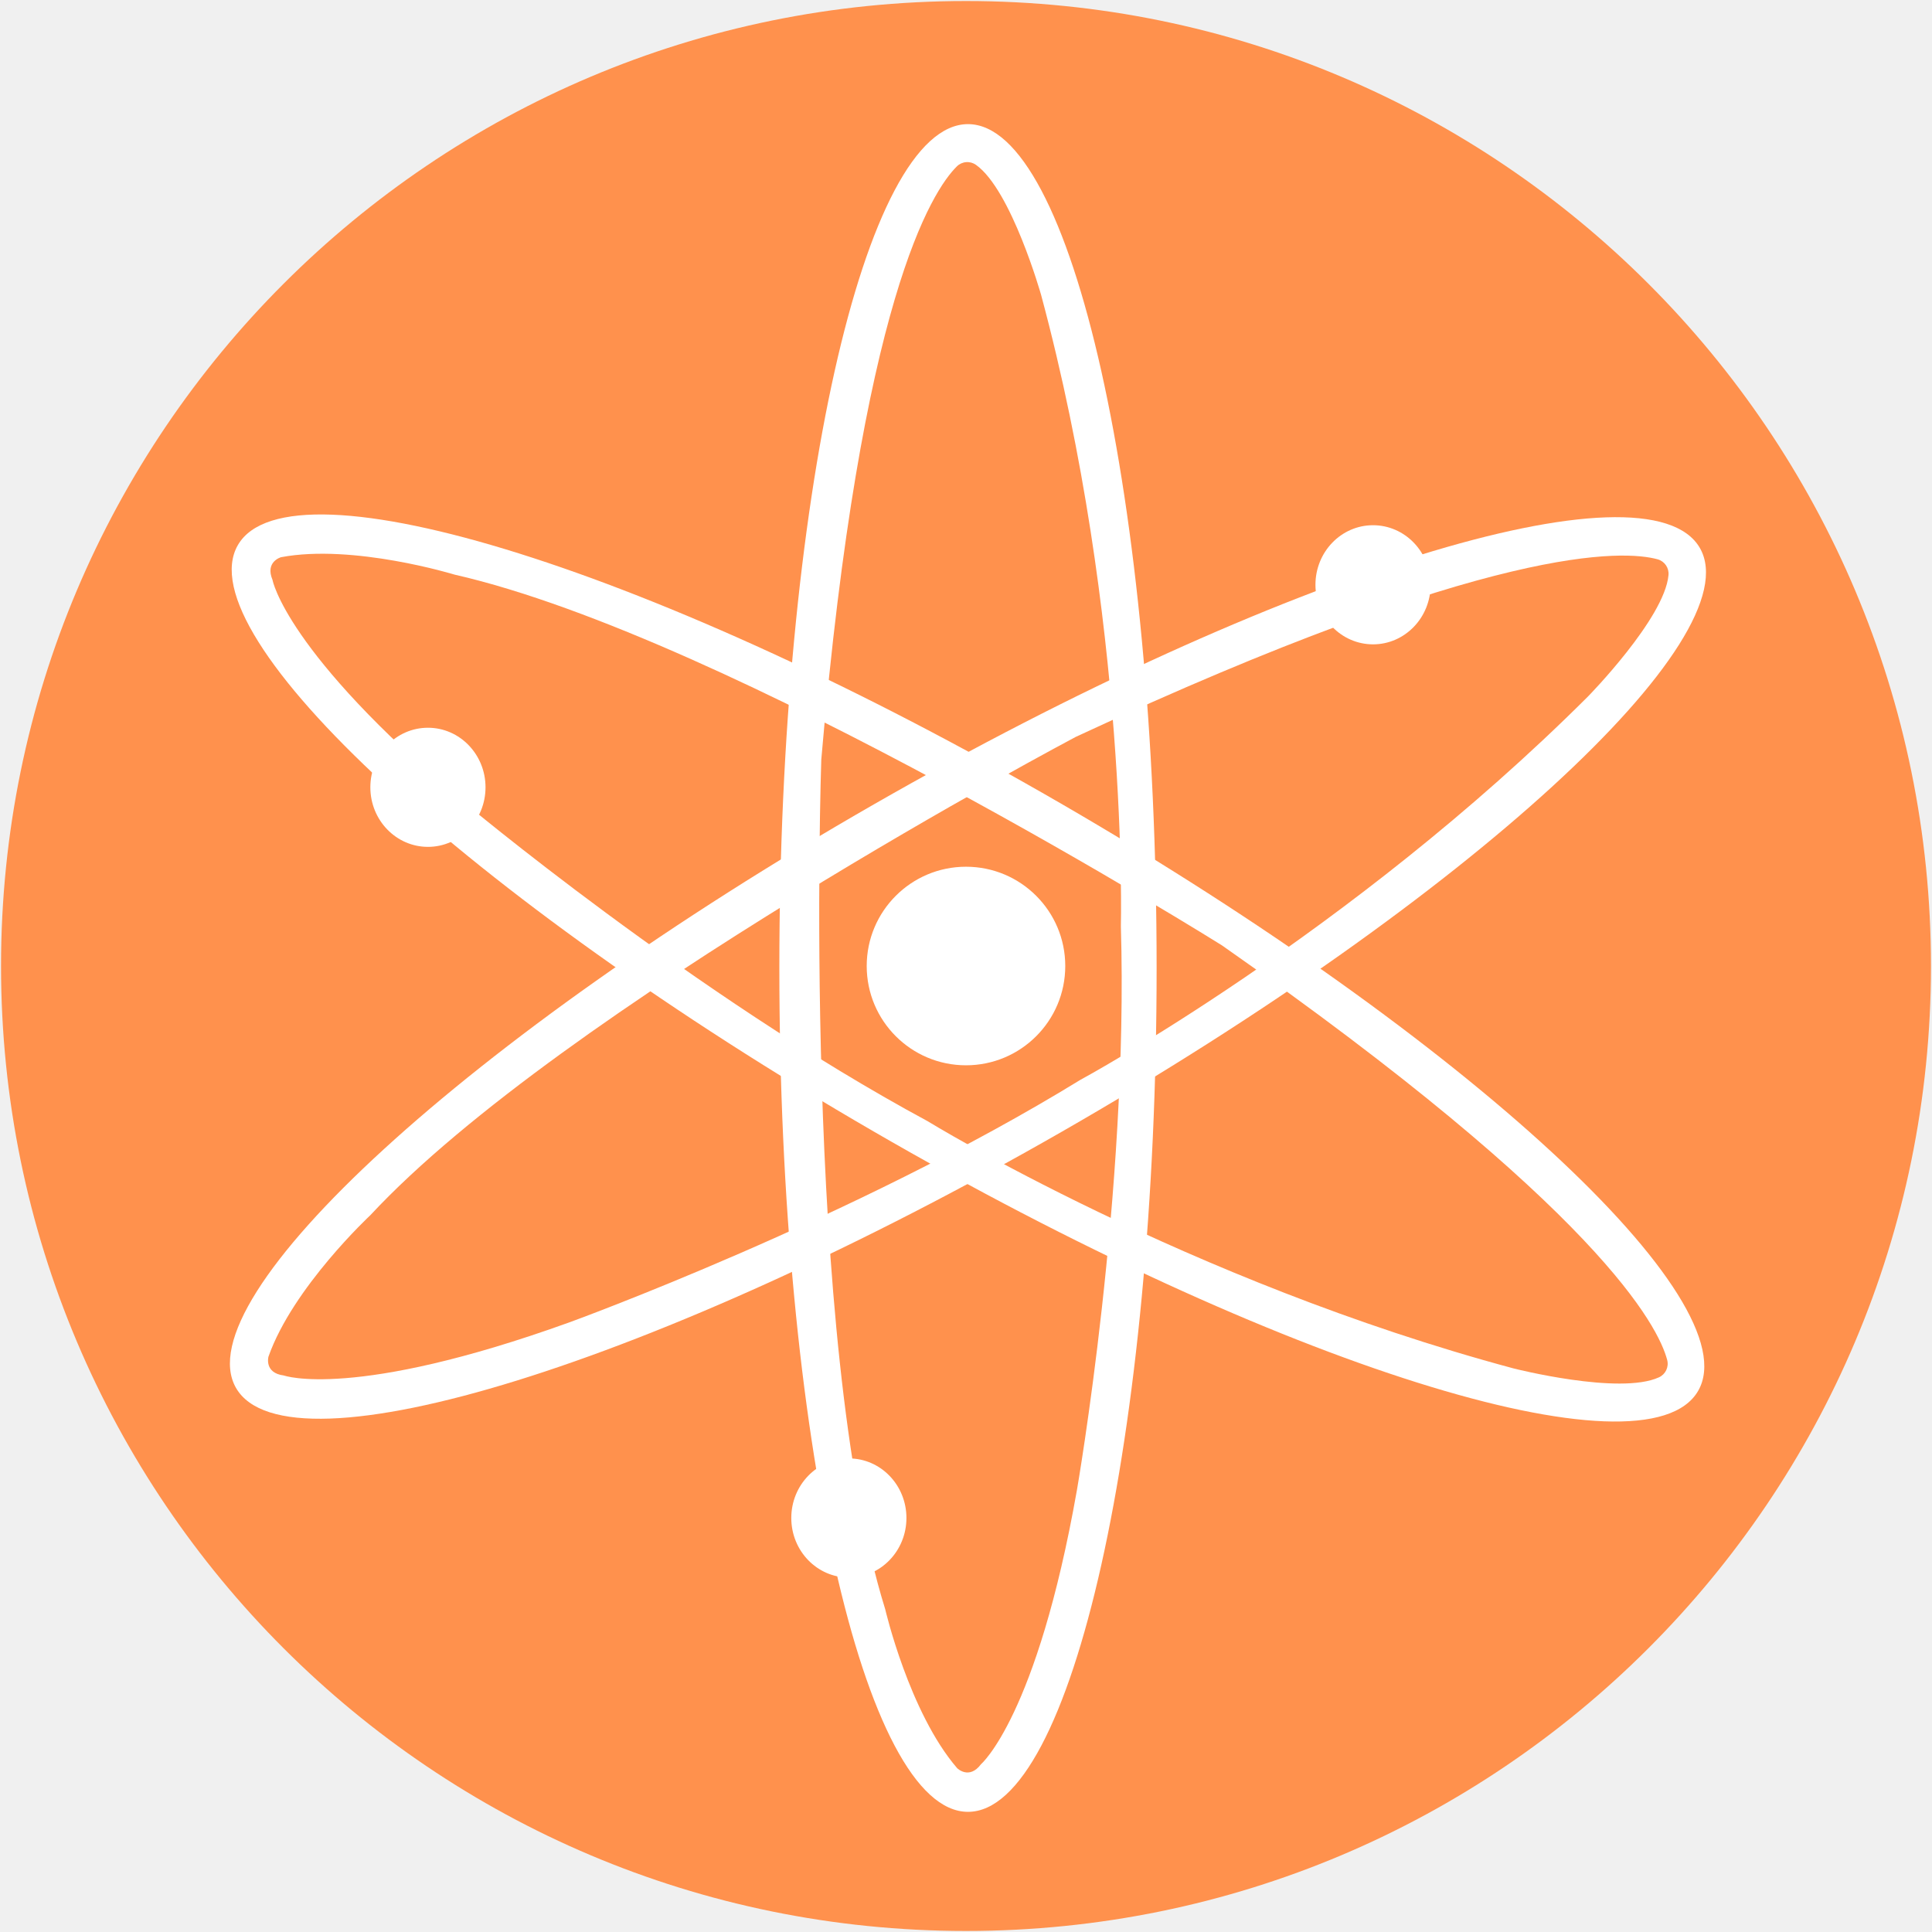
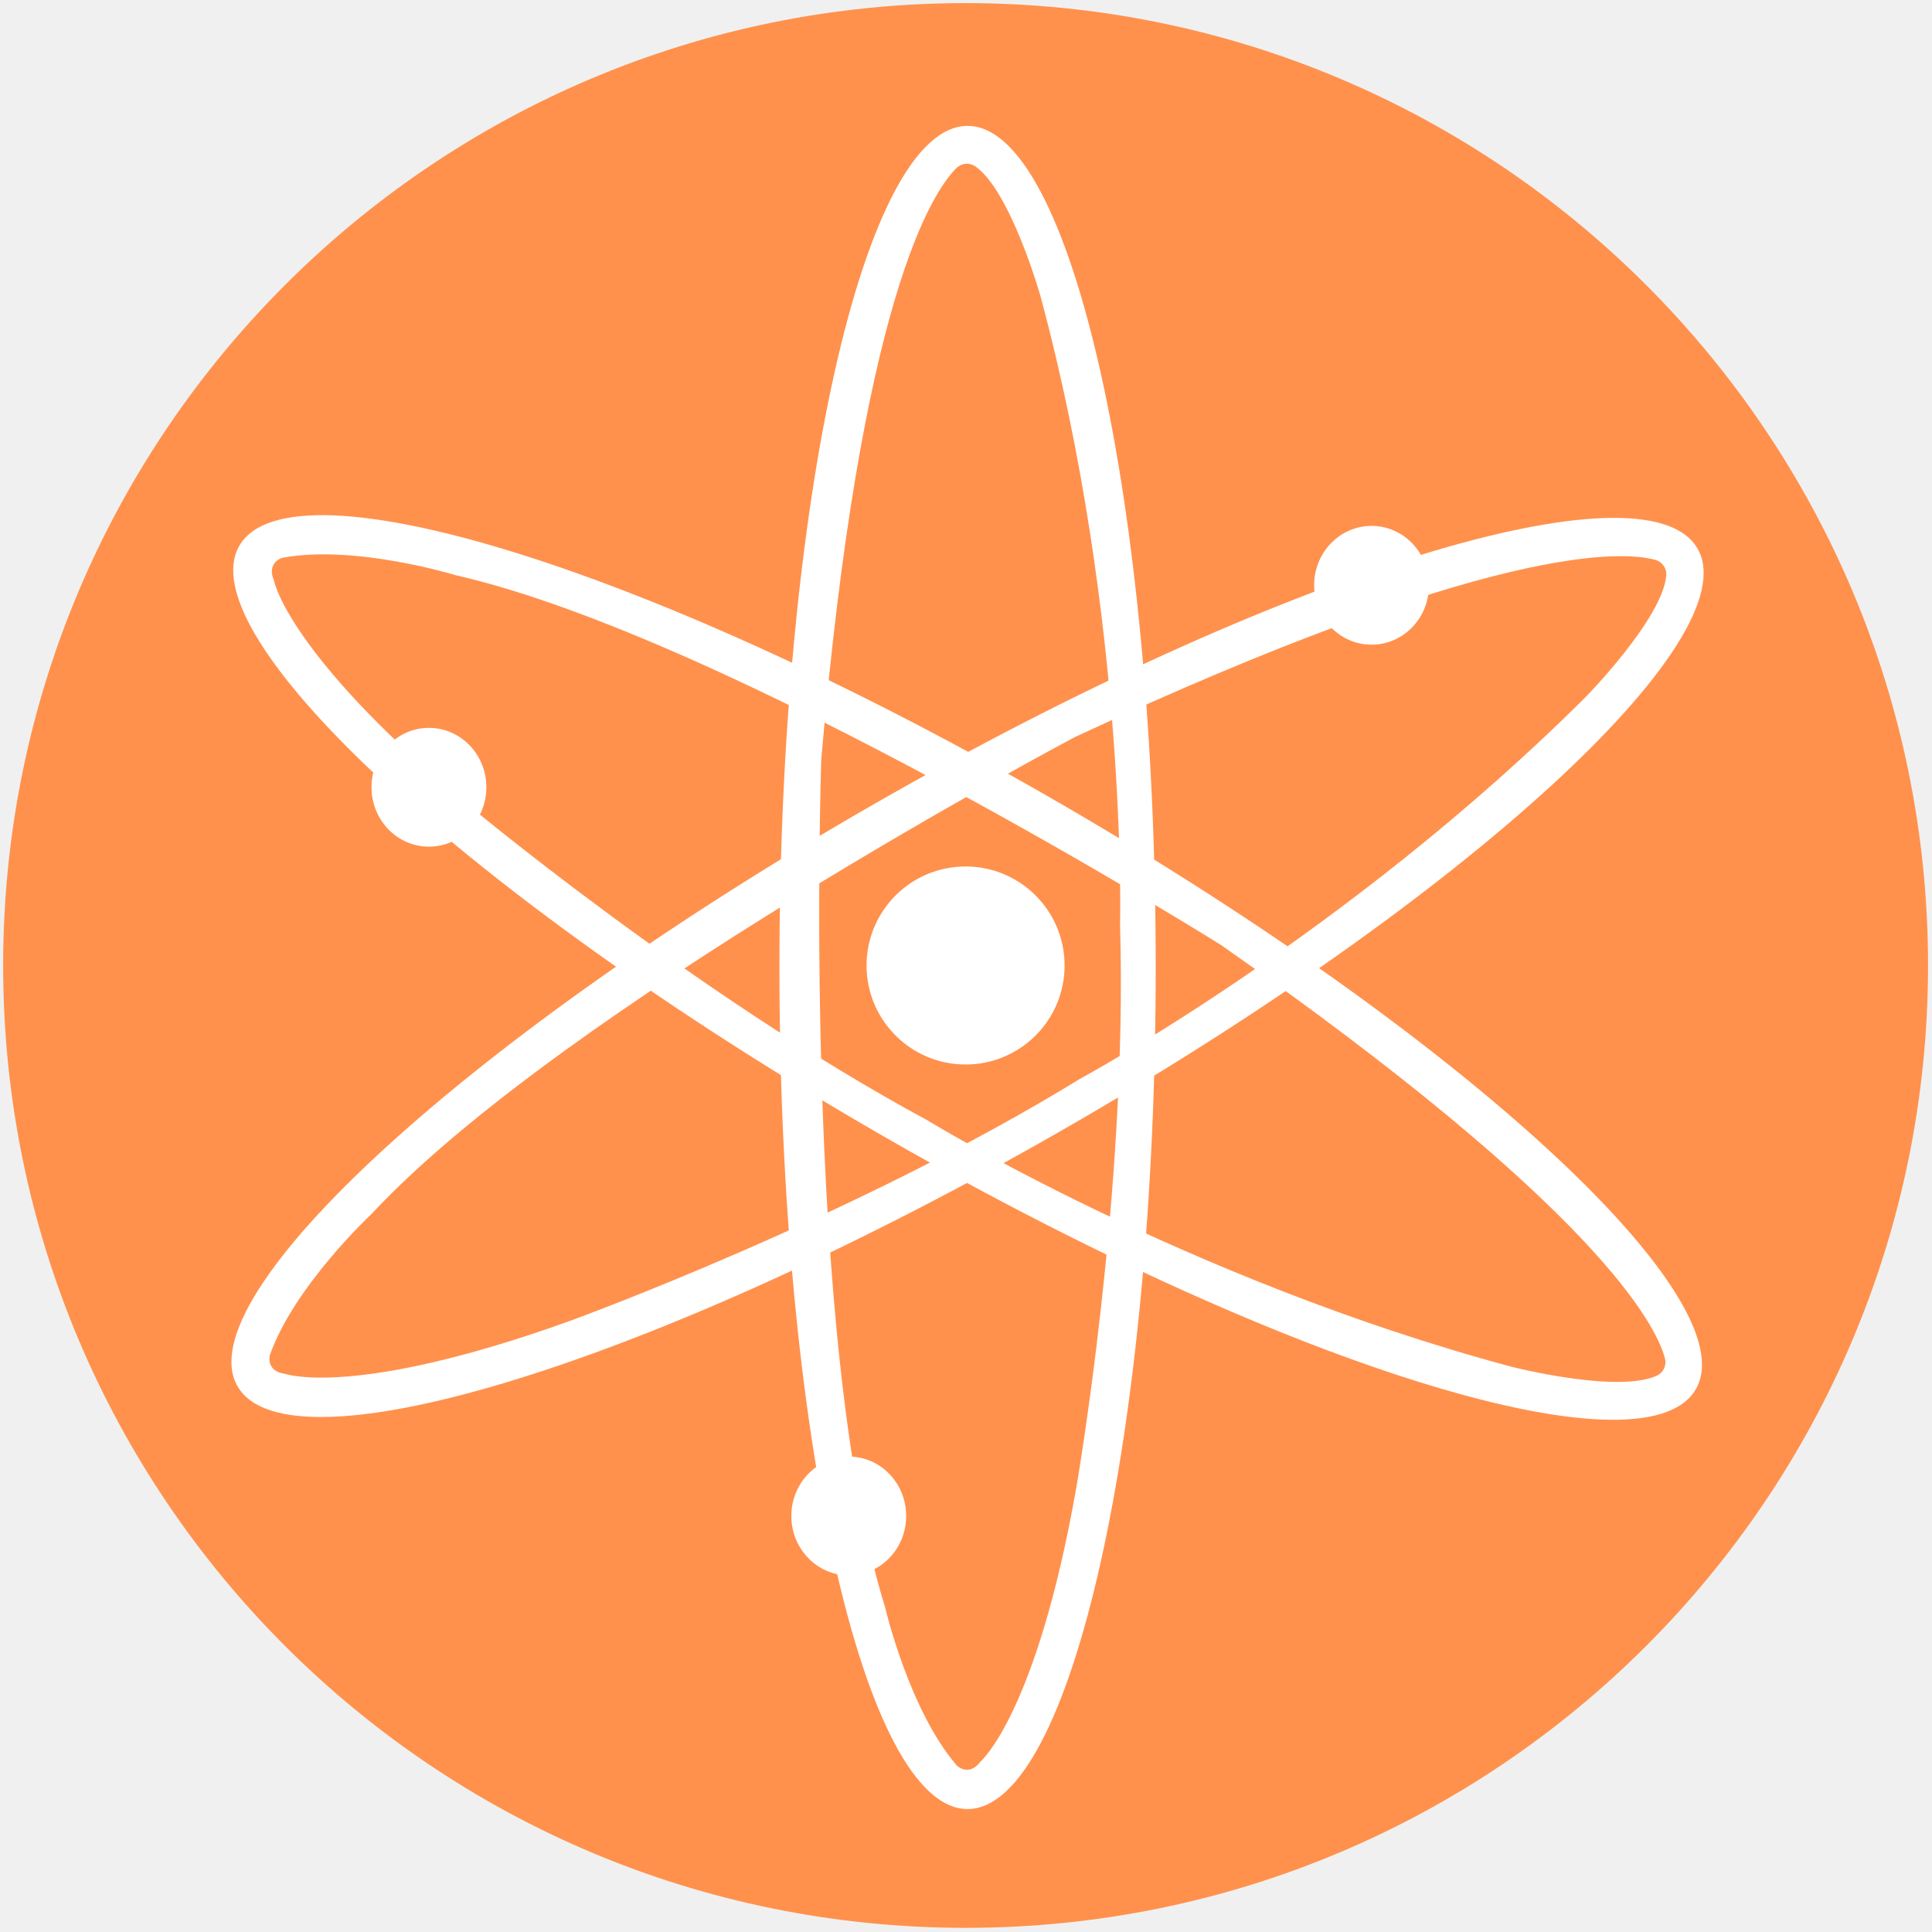
- <svg xmlns="http://www.w3.org/2000/svg" width="3750" height="3750" version="1.0" viewBox="0 0 2812.5 2812.5">
+ <svg xmlns="http://www.w3.org/2000/svg" width="500" height="500" version="1.0" viewBox="17 17 341 341">
  <defs>
    <clipPath id="a">
      <path d="M17.555 17.55H357.3v339.716H17.555Zm0 0" />
    </clipPath>
  </defs>
-   <g clip-path="url(#a)" transform="matrix(8.26944 0 0 8.27014 -143.67 -143.641)">
-     <path fill="#ff914d" d="M187.43 357.266c93.816 0 169.87-76.047 169.87-169.856 0-93.812-76.054-169.86-169.87-169.86-93.82 0-169.875 76.048-169.875 169.86 0 93.809 76.054 169.856 169.875 169.856zm0 0" />
+   <g clip-path="url(#a)">
+     <path fill="#ff914d" d="M187.43 357.266c93.816 0 169.87-76.047 169.87-169.856 0-93.812-76.054-169.86-169.87-169.86-93.82 0-169.875 76.048-169.875 169.86 0 93.809 76.054 169.856 169.875 169.856Zm0 0" />
  </g>
-   <path fill="#ff914d" d="M1406.236 2221.36c450.161 0 815.084-364.96 815.084-815.096 0-450.168-364.923-815.087-815.084-815.087-450.173 0-815.118 364.919-815.118 815.087 0 450.144 364.945 815.096 815.118 815.096zm0 0" style="stroke-width:8.269" />
-   <path fill="#fff" d="M1409.137 180.705c-151.626 0-274.601 549.997-274.601 1228.437 0 678.44 122.975 1228.437 274.601 1228.437 151.627 0 274.604-549.997 274.604-1228.445 0-678.432-122.965-1228.429-274.604-1228.429zm18.962 2387.546c-17.342 23.13-34.69 5.79-34.69 5.79-69.802-80.932-104.725-231.25-104.725-231.25-122.172-393.08-93.095-1237.097-93.095-1237.097 57.406-670.045 161.832-828.336 197.368-863.484a21.5 21.502 0 0 1 13.502-6.17 21.583 21.585 0 0 1 14.307 3.946c51.558 36.537 94.808 189.303 94.808 189.303 127.695 474.045 116.127 919.15 116.127 919.15 11.568 387.34-63.99 820.879-63.99 820.879-58.175 329.513-139.612 398.933-139.612 398.933zm0 0" style="stroke-width:8.269" />
-   <path fill="#fff" d="M2474.634 797.831c-75.488-131.578-613.672 35.47-1202.456 373.091-588.782 337.619-1004.088 717.986-928.63 849.498 75.426 131.511 613.674-35.502 1202.455-373.09 588.786-337.627 1004.094-717.988 928.631-849.507zM413.193 2002.36c-28.91-3.648-22.385-27.39-22.385-27.39 35.467-100.83 148.295-205.919 148.295-205.919 280.324-301.563 1026.931-696.336 1026.931-696.336 609.703-283.666 799.065-271.717 847.128-258.476a21.724 21.726 0 0 1 15.73 23.099c-5.773 62.96-117.058 176.451-117.058 176.451-347.415 346.8-739.275 558.3-739.275 558.3-330.202 202.843-743.894 353.003-743.894 353.003-314.75 113.416-415.472 77.268-415.472 77.268zm0 0" style="stroke-width:8.269" />
-   <path fill="#fff" d="M2472.022 2024.813c76.105-131.222-338.177-513.327-924.885-853.503C960.465 831.168 422.289 662.052 346.293 793.496c-76.004 131.456 338.178 513.328 925.241 853.477 587.029 340.17 1124.476 509.293 1200.488 377.84zM396.72 844.184c-11.246-26.647 12.462-33.048 12.462-33.048 105.055-19.831 252.574 25.366 252.574 25.366 401.363 91.385 1117.05 539.683 1117.05 539.683 551.05 385.595 635.555 555.422 648.216 603.663a21.666 21.668 0 0 1-12.016 25.19c-57.475 26.299-211.359-12.884-211.359-12.884-474.327-127.187-853.653-360.207-853.653-360.207-340.855-183.813-677.87-466.683-677.87-466.683-256.086-215.635-275.346-320.79-275.346-320.79Zm0 0" style="stroke-width:8.269" />
-   <path fill="#fff" d="M1406.236 1550.803c79.814 0 144.517-64.715 144.517-144.539 0-79.822-64.703-144.527-144.517-144.527-79.826 0-144.527 64.705-144.527 144.527 0 79.832 64.701 144.539 144.527 144.539zM1998.79 938.01c46.291 0 83.828-38.838 83.828-86.714 0-47.909-37.545-86.711-83.828-86.711-46.293 0-83.828 38.802-83.828 86.711 0 47.876 37.542 86.706 83.828 86.706zM622.963 1232.824c46.293 0 83.828-38.838 83.828-86.714 0-47.873-37.543-86.703-83.828-86.703-46.292 0-83.827 38.83-83.827 86.704 0 47.883 37.544 86.703 83.827 86.703zm612.783 1063.678c46.282 0 83.787-38.836 83.787-86.71 0-47.876-37.505-86.706-83.787-86.706-46.327 0-83.831 38.83-83.831 86.705 0 47.883 37.504 86.71 83.83 86.71zm0 0" style="stroke-width:8.269" />
+   <path fill="#ff914d" d="M187.426 285.969c54.437 0 98.566-44.13 98.566-98.559 0-54.433-44.129-98.558-98.566-98.558-54.438 0-98.57 44.125-98.57 98.558 0 54.43 44.132 98.559 98.57 98.559Zm0 0" />
+   <path fill="#fff" d="M187.777 39.219c-18.336 0-33.207 66.504-33.207 148.539 0 82.035 14.871 148.539 33.207 148.539s33.207-66.504 33.207-148.54c0-82.034-14.87-148.538-33.207-148.538Zm2.293 288.695c-2.097 2.797-4.195.7-4.195.7-8.441-9.786-12.664-27.962-12.664-27.962-14.774-47.53-11.258-149.586-11.258-149.586 6.942-81.02 19.57-100.16 23.867-104.41a2.6 2.6 0 0 1 1.633-.746 2.61 2.61 0 0 1 1.73.477c6.235 4.418 11.465 22.89 11.465 22.89 15.442 57.32 14.043 111.141 14.043 111.141 1.399 46.836-7.738 99.258-7.738 99.258-7.035 39.844-16.883 48.238-16.883 48.238Zm0 0" />
+   <path fill="#fff" d="M316.625 113.84c-9.129-15.91-74.21 4.289-145.41 45.113S49.793 245.77 58.918 261.672c9.121 15.902 74.21-4.293 145.41-45.113 71.2-40.825 121.422-86.817 112.297-102.72ZM67.34 259.488c-3.496-.441-2.707-3.312-2.707-3.312 4.289-12.192 17.933-24.899 17.933-24.899 33.899-36.464 124.184-84.199 124.184-84.199 73.73-34.3 96.629-32.855 102.441-31.254a2.627 2.627 0 0 1 1.902 2.793c-.698 7.613-14.155 21.336-14.155 21.336-42.012 41.934-89.399 67.508-89.399 67.508-39.93 24.527-89.957 42.684-89.957 42.684-38.062 13.714-50.242 9.343-50.242 9.343Zm0 0" />
+   <path fill="#fff" d="M316.309 262.203c9.203-15.867-40.895-62.07-111.844-103.203C133.52 117.871 68.44 97.422 59.25 113.316c-9.191 15.895 40.895 62.07 111.887 103.2 70.988 41.132 135.98 61.582 145.172 45.687ZM65.348 119.445c-1.36-3.222 1.507-3.996 1.507-3.996 12.704-2.398 30.543 3.067 30.543 3.067 48.536 11.05 135.082 65.257 135.082 65.257 66.637 46.625 76.856 67.16 78.387 72.993a2.62 2.62 0 0 1-1.453 3.046c-6.95 3.18-25.559-1.558-25.559-1.558-57.359-15.379-103.23-43.555-103.23-43.555-41.219-22.226-81.973-56.43-81.973-56.43-30.968-26.074-33.297-38.789-33.297-38.789Zm0 0" />
+   <path fill="#fff" d="M187.426 204.887c9.652 0 17.476-7.825 17.476-17.477 0-9.652-7.824-17.476-17.476-17.476-9.653 0-17.477 7.824-17.477 17.476 0 9.653 7.824 17.477 17.477 17.477ZM259.082 130.79c5.598 0 10.137-4.696 10.137-10.485 0-5.793-4.54-10.485-10.137-10.485-5.598 0-10.137 4.692-10.137 10.485 0 5.789 4.54 10.484 10.137 10.484ZM92.707 166.438c5.598 0 10.137-4.696 10.137-10.485s-4.54-10.484-10.137-10.484c-5.598 0-10.137 4.695-10.137 10.484 0 5.79 4.54 10.484 10.137 10.484ZM166.809 295.055c5.597 0 10.132-4.696 10.132-10.485s-4.535-10.484-10.132-10.484c-5.602 0-10.137 4.695-10.137 10.484 0 5.79 4.535 10.485 10.137 10.485Zm0 0" />
</svg>
